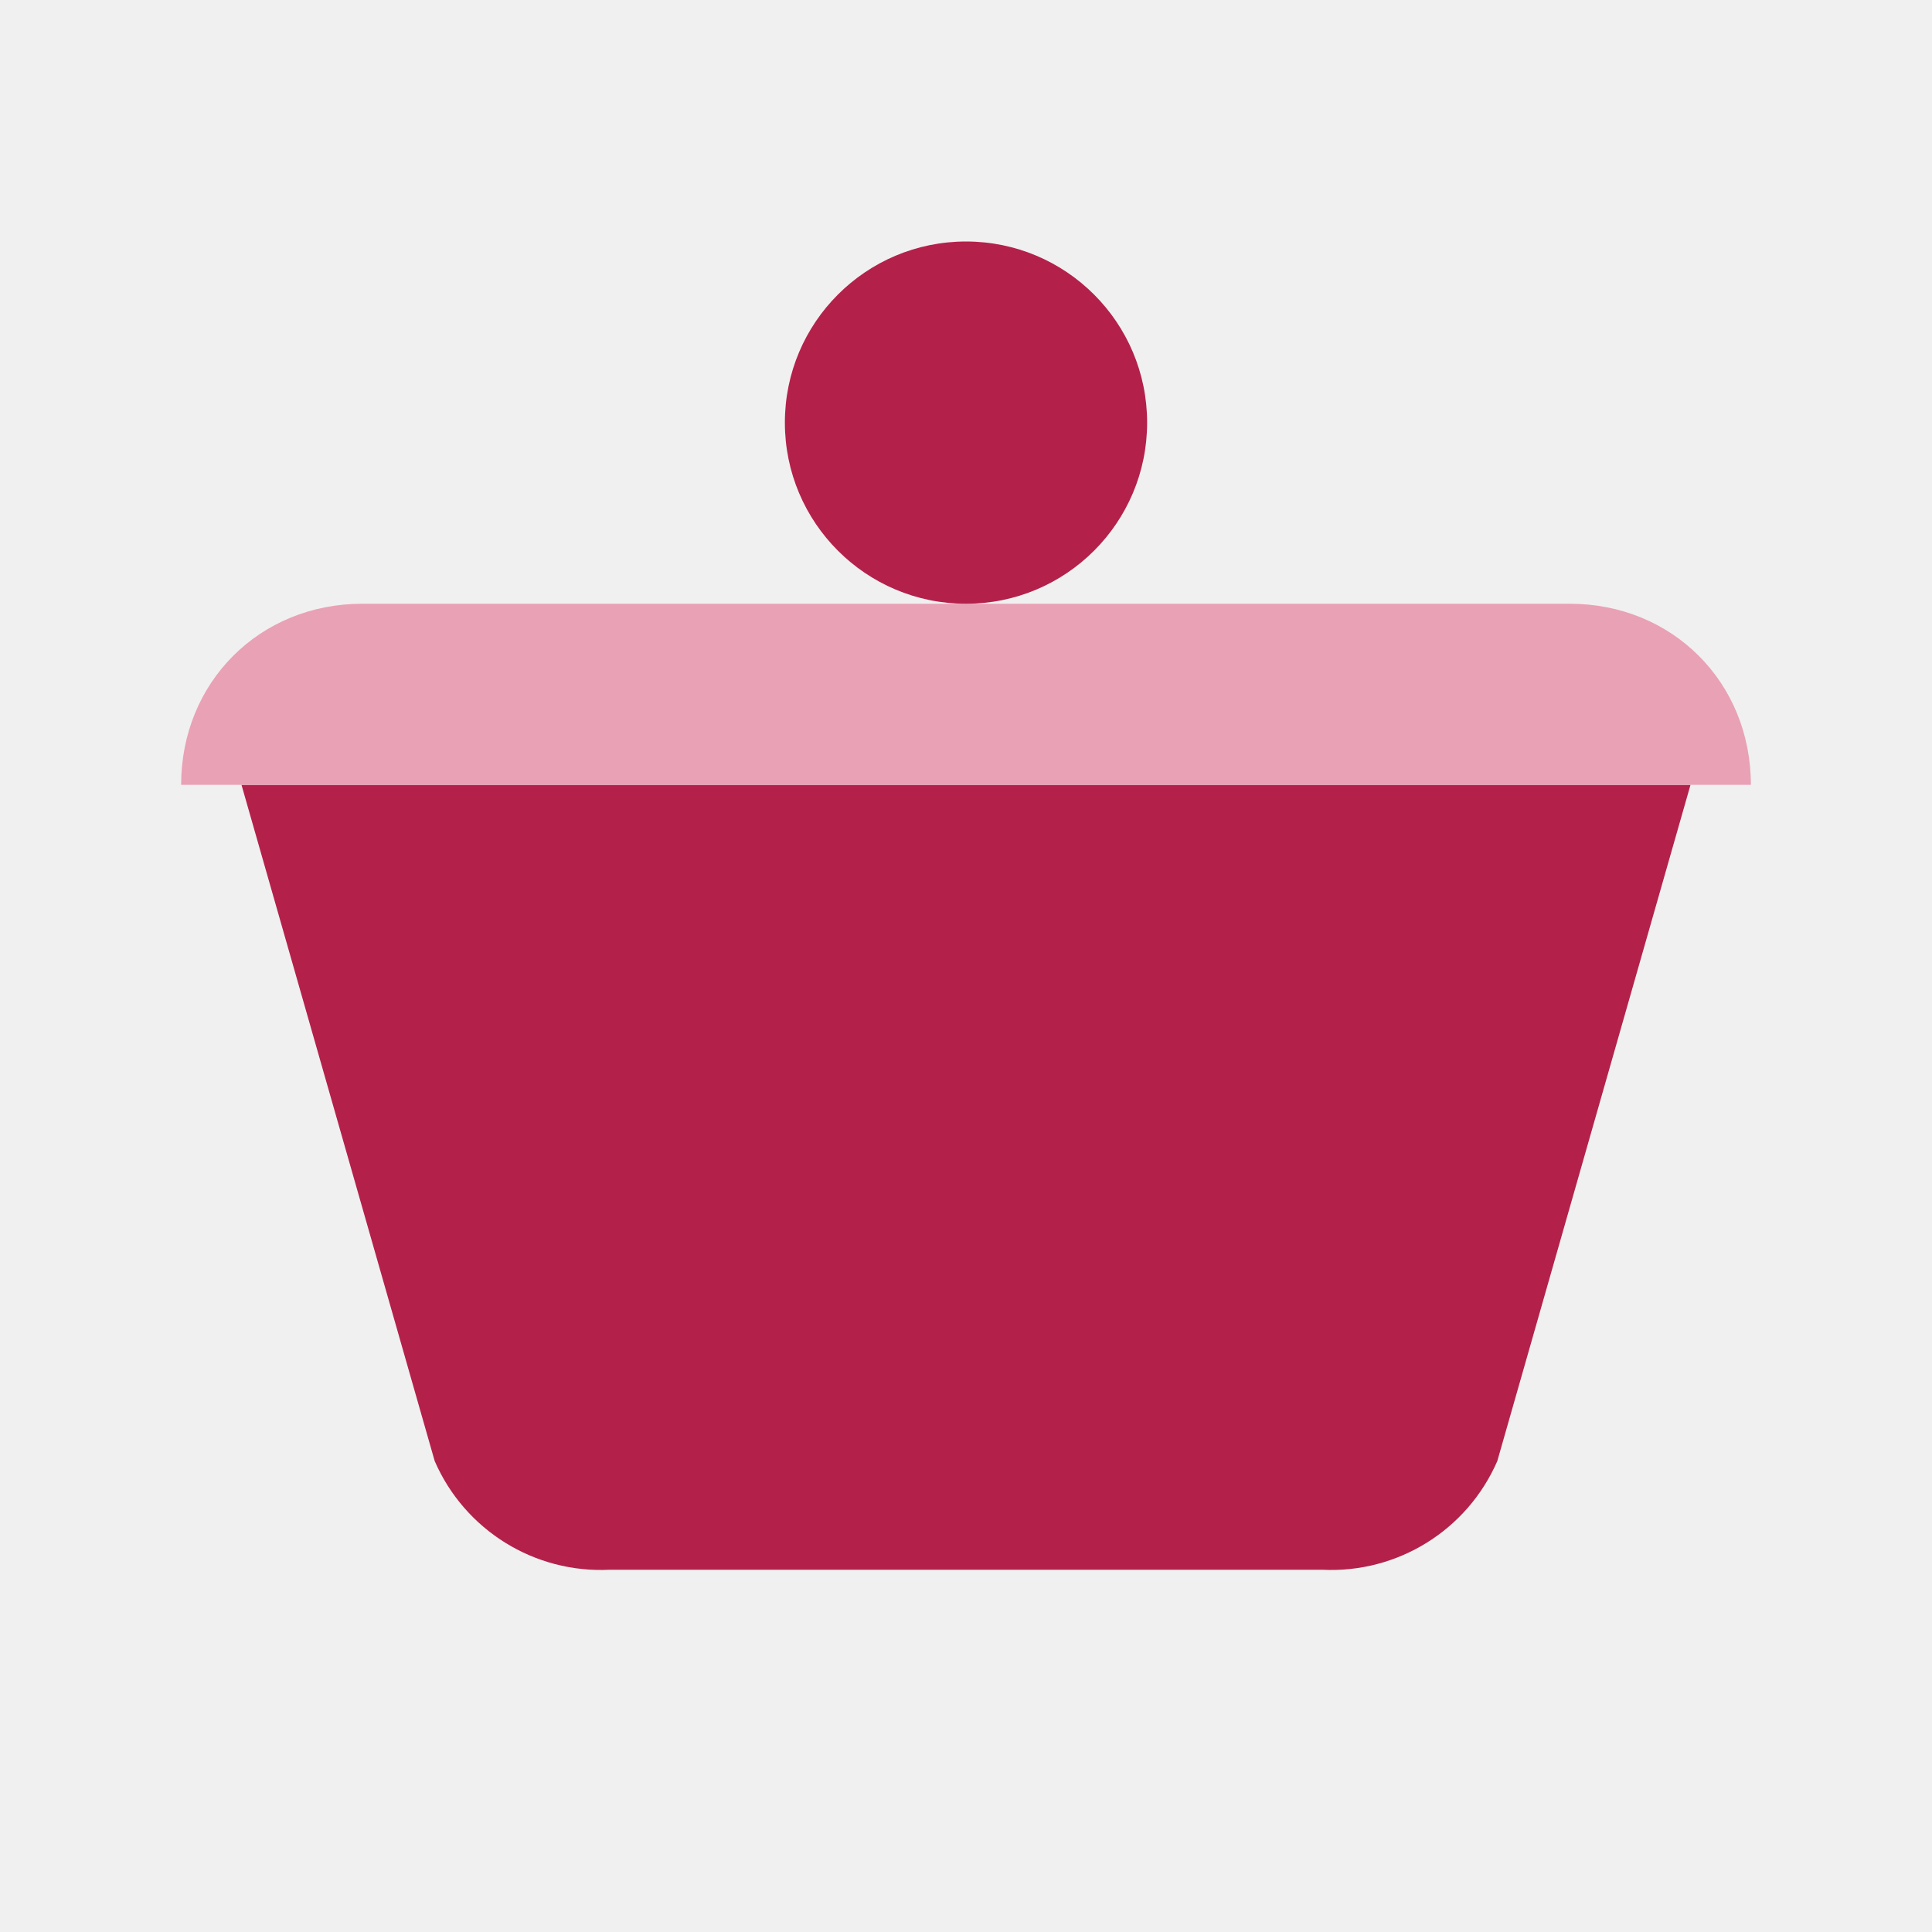
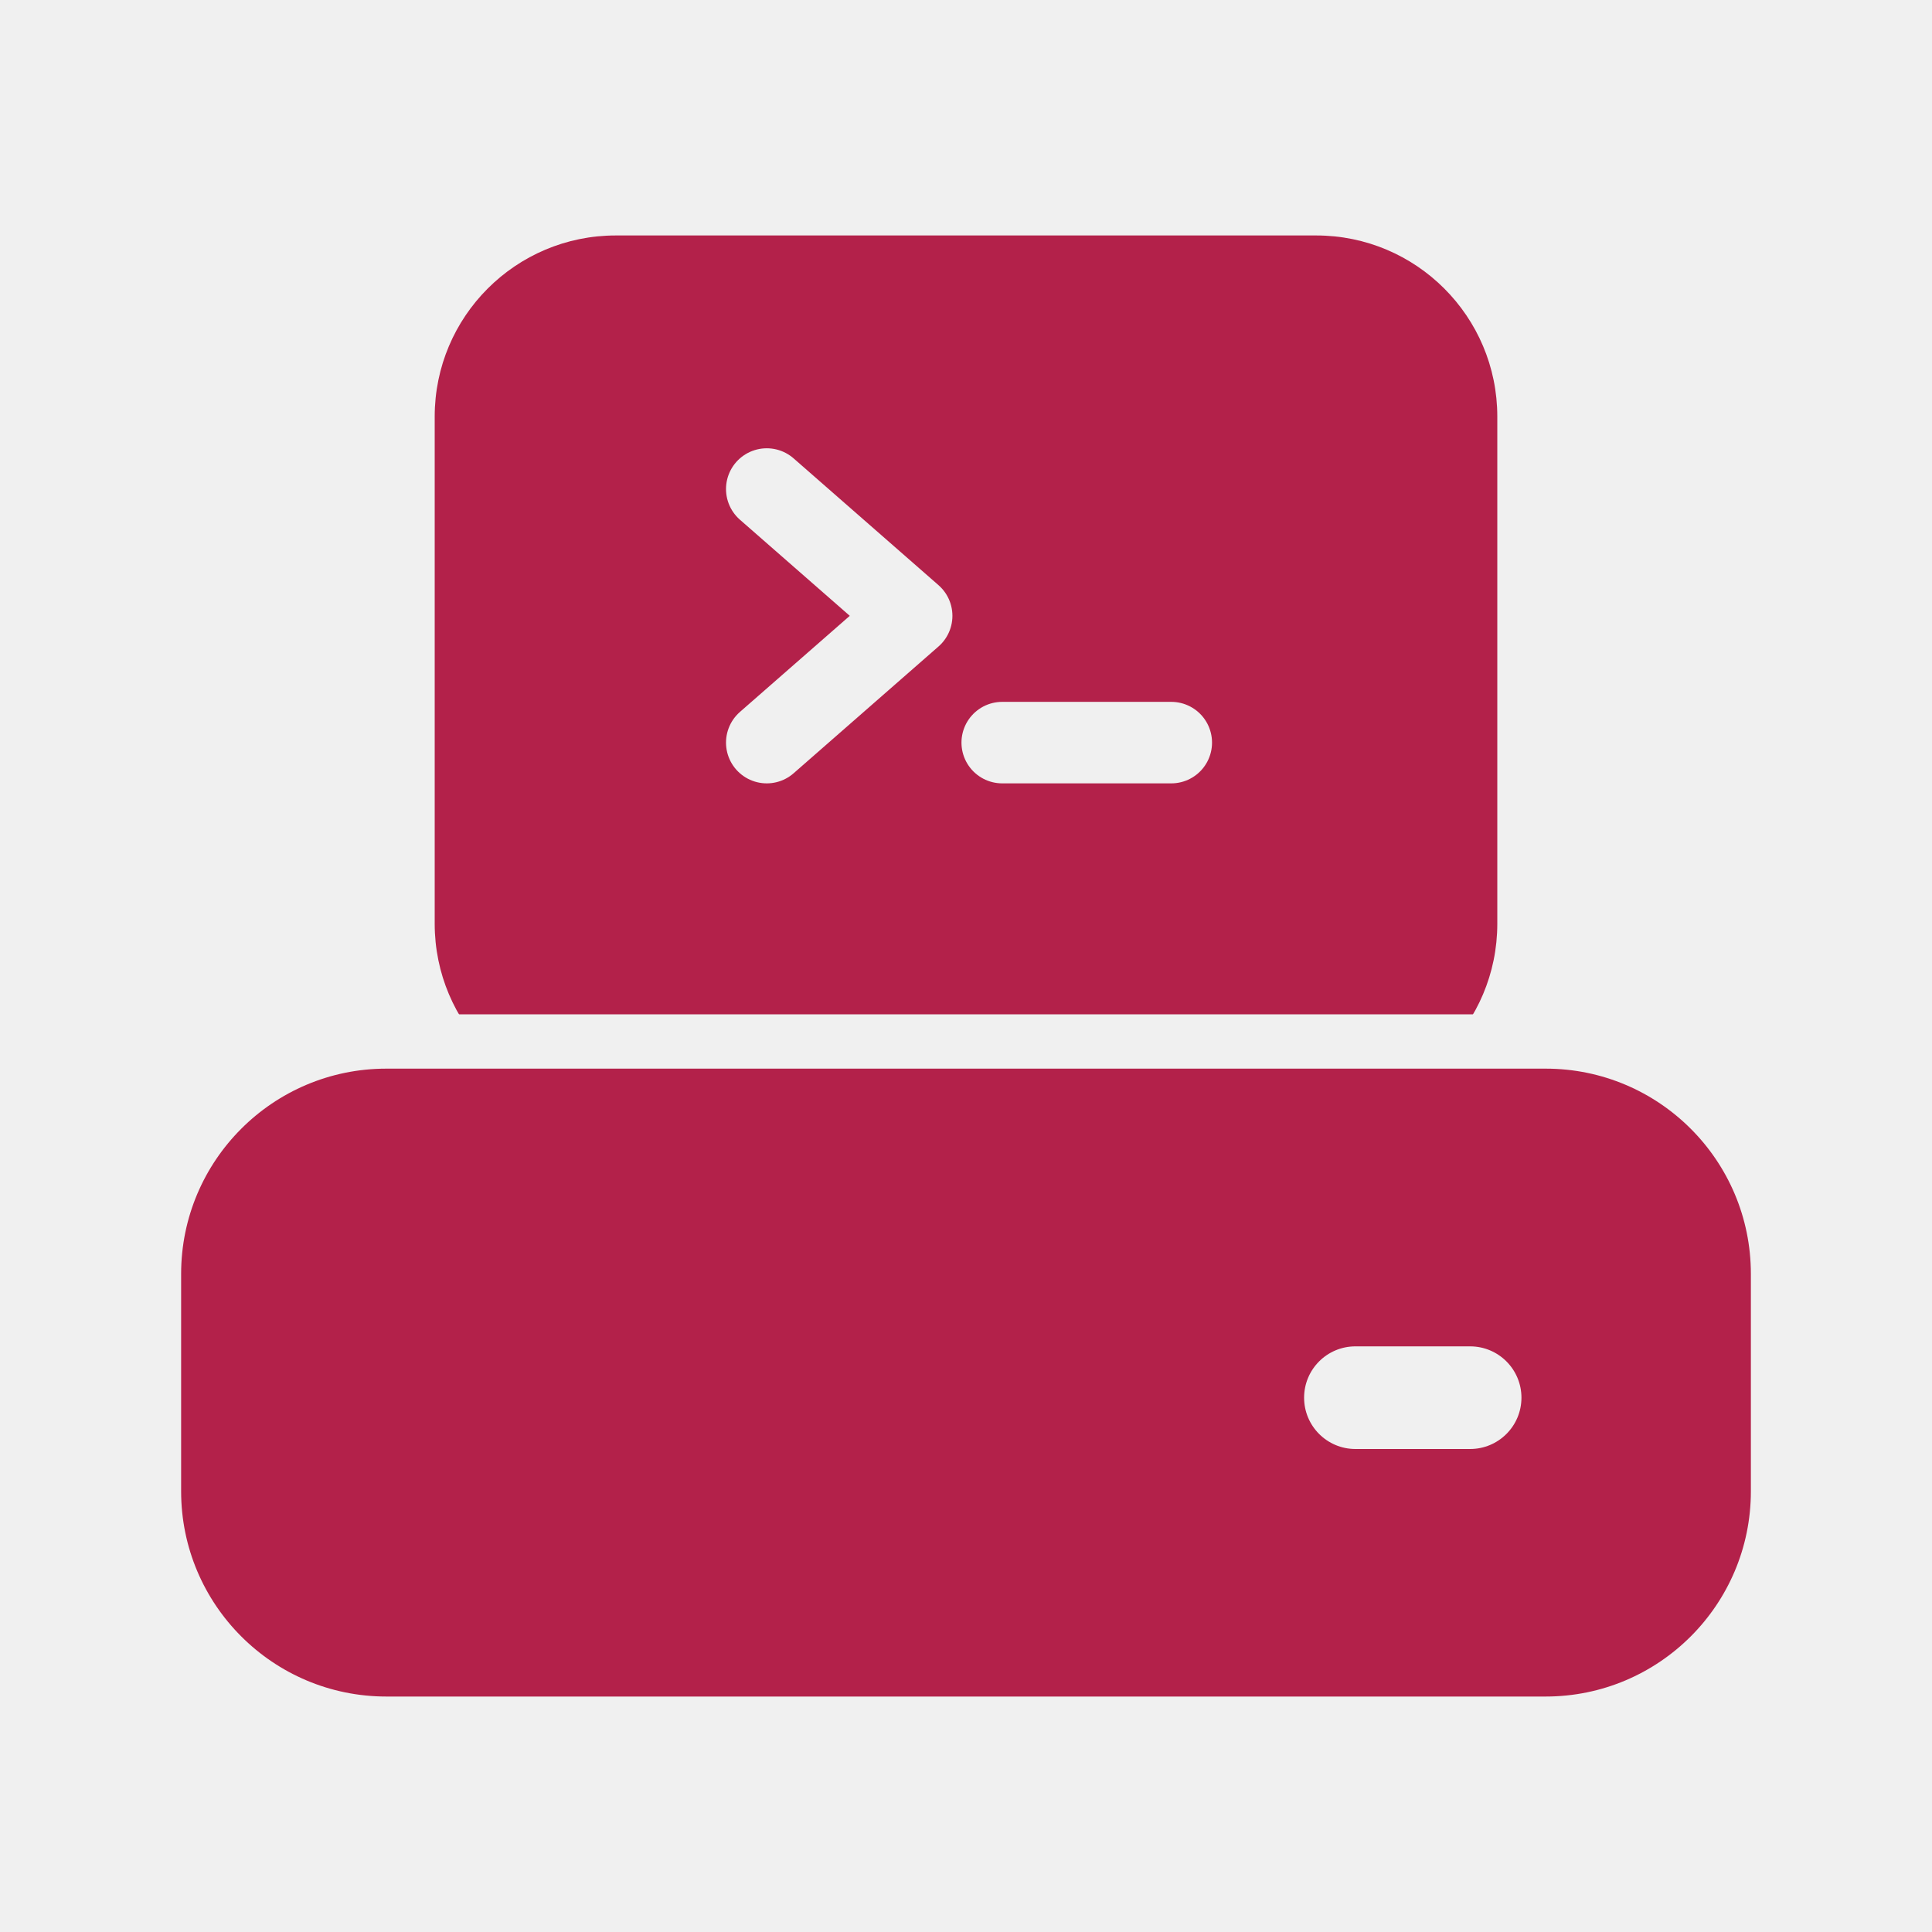
<svg xmlns="http://www.w3.org/2000/svg" viewBox="0 0 32 32">
-   <path d="M4 13h24l-3.2 11.2A3 3 0 0 1 21.9 26H10.1a3 3 0 0 1-2.9-1.8z" fill="#b3214a" />
-   <path d="M3 13c0-1.7 1.3-3 3-3h20c1.7 0 3 1.3 3 3z" fill="#e9a1b5" />
-   <circle cx="16" cy="7" r="3" fill="#b3214a" />
+   <style>g { fill: #b3214a } @media (prefers-color-scheme: dark) { g { fill: #f0688c } }</style>
+   <defs>
+     <rect id="base" x="3" y="17.7" width="26" height="10.4" rx="3.4" />
+     <mask id="screen" maskUnits="userSpaceOnUse" x="0" y="0" width="32" height="32">
+       <rect width="32" height="32" fill="#fff" />
+       <use href="#base" fill="#000" stroke="#000" stroke-width="1.8" />
+       <path d="M12.7 8.1L15.1 10.2L12.7 12.3M16.6 12.3H19.4" fill="none" stroke="#000" stroke-width="1.35" stroke-linecap="round" stroke-linejoin="round" />
+     </mask>
+     <mask id="light" maskUnits="userSpaceOnUse" x="0" y="0" width="32" height="32">
+       <rect width="32" height="32" fill="#fff" />
+       <rect x="21.6" y="22.3" width="3.6" height="1.7" rx="0.85" fill="#000" />
+     </mask>
+   </defs>
+   <g>
+     <rect x="7.2" y="3.9" width="17.6" height="14.4" rx="3" mask="url(#screen)" />
+     <use href="#base" mask="url(#light)" />
+   </g>
</svg>
